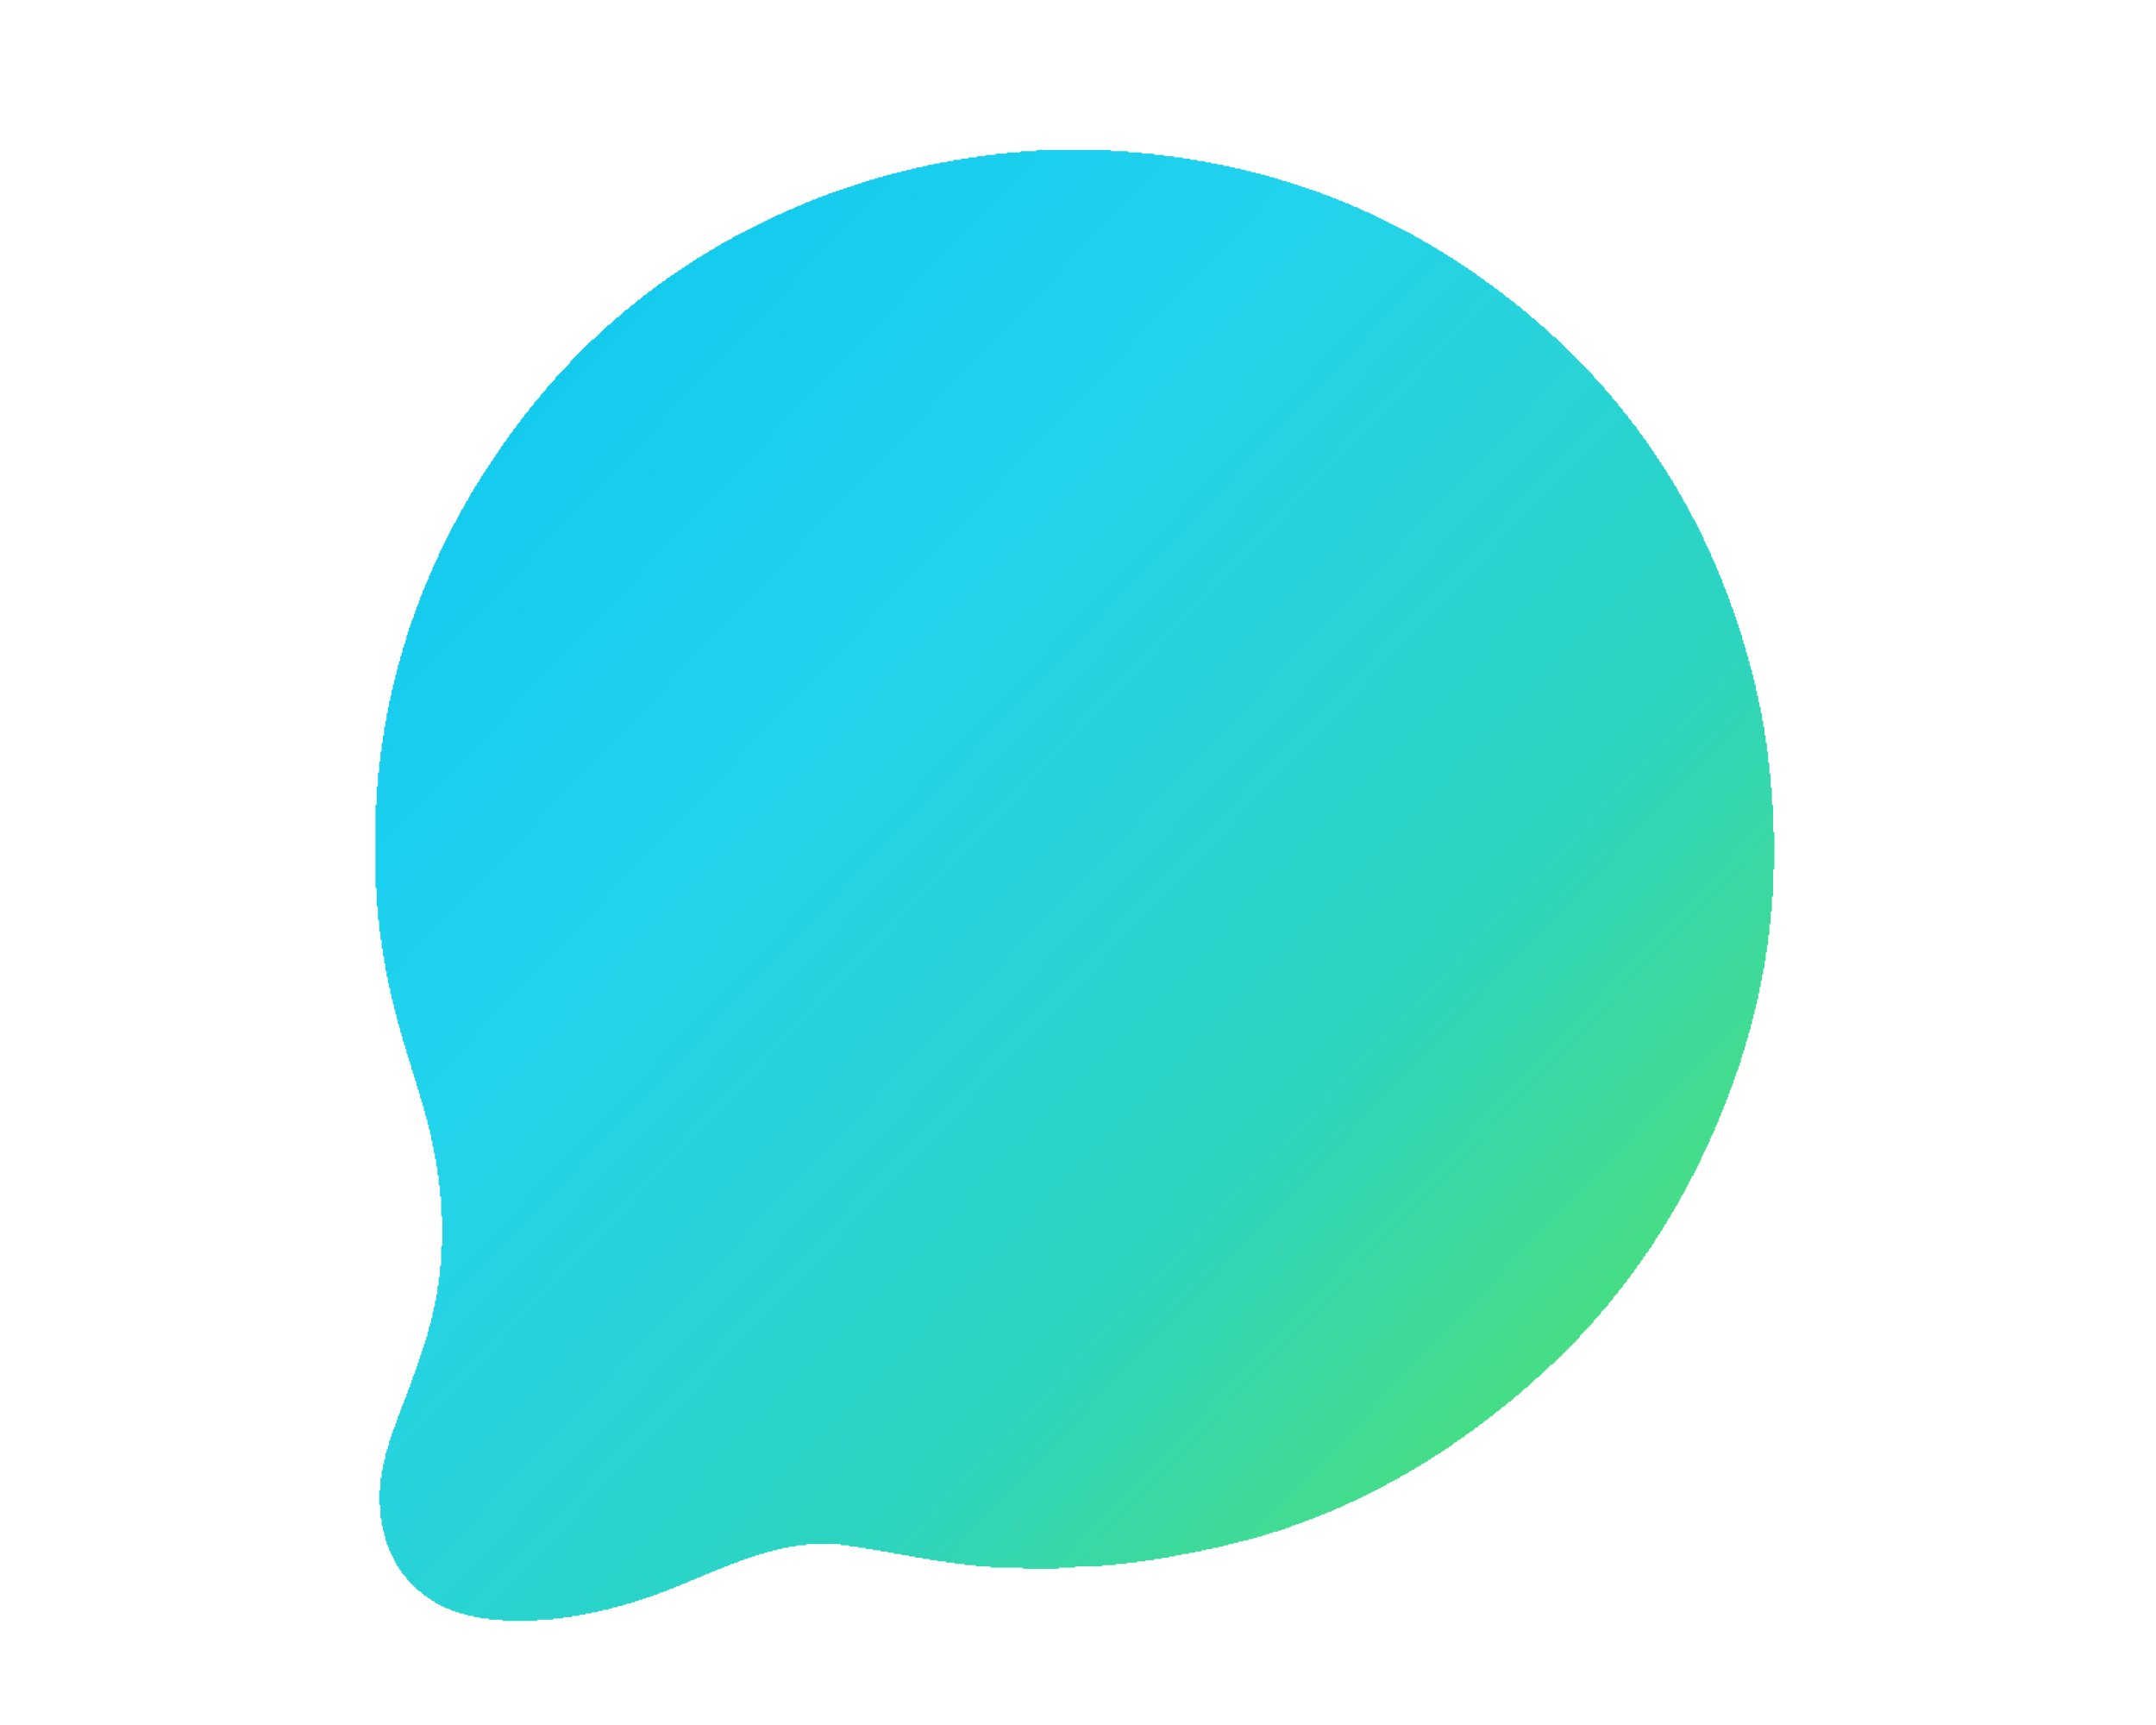
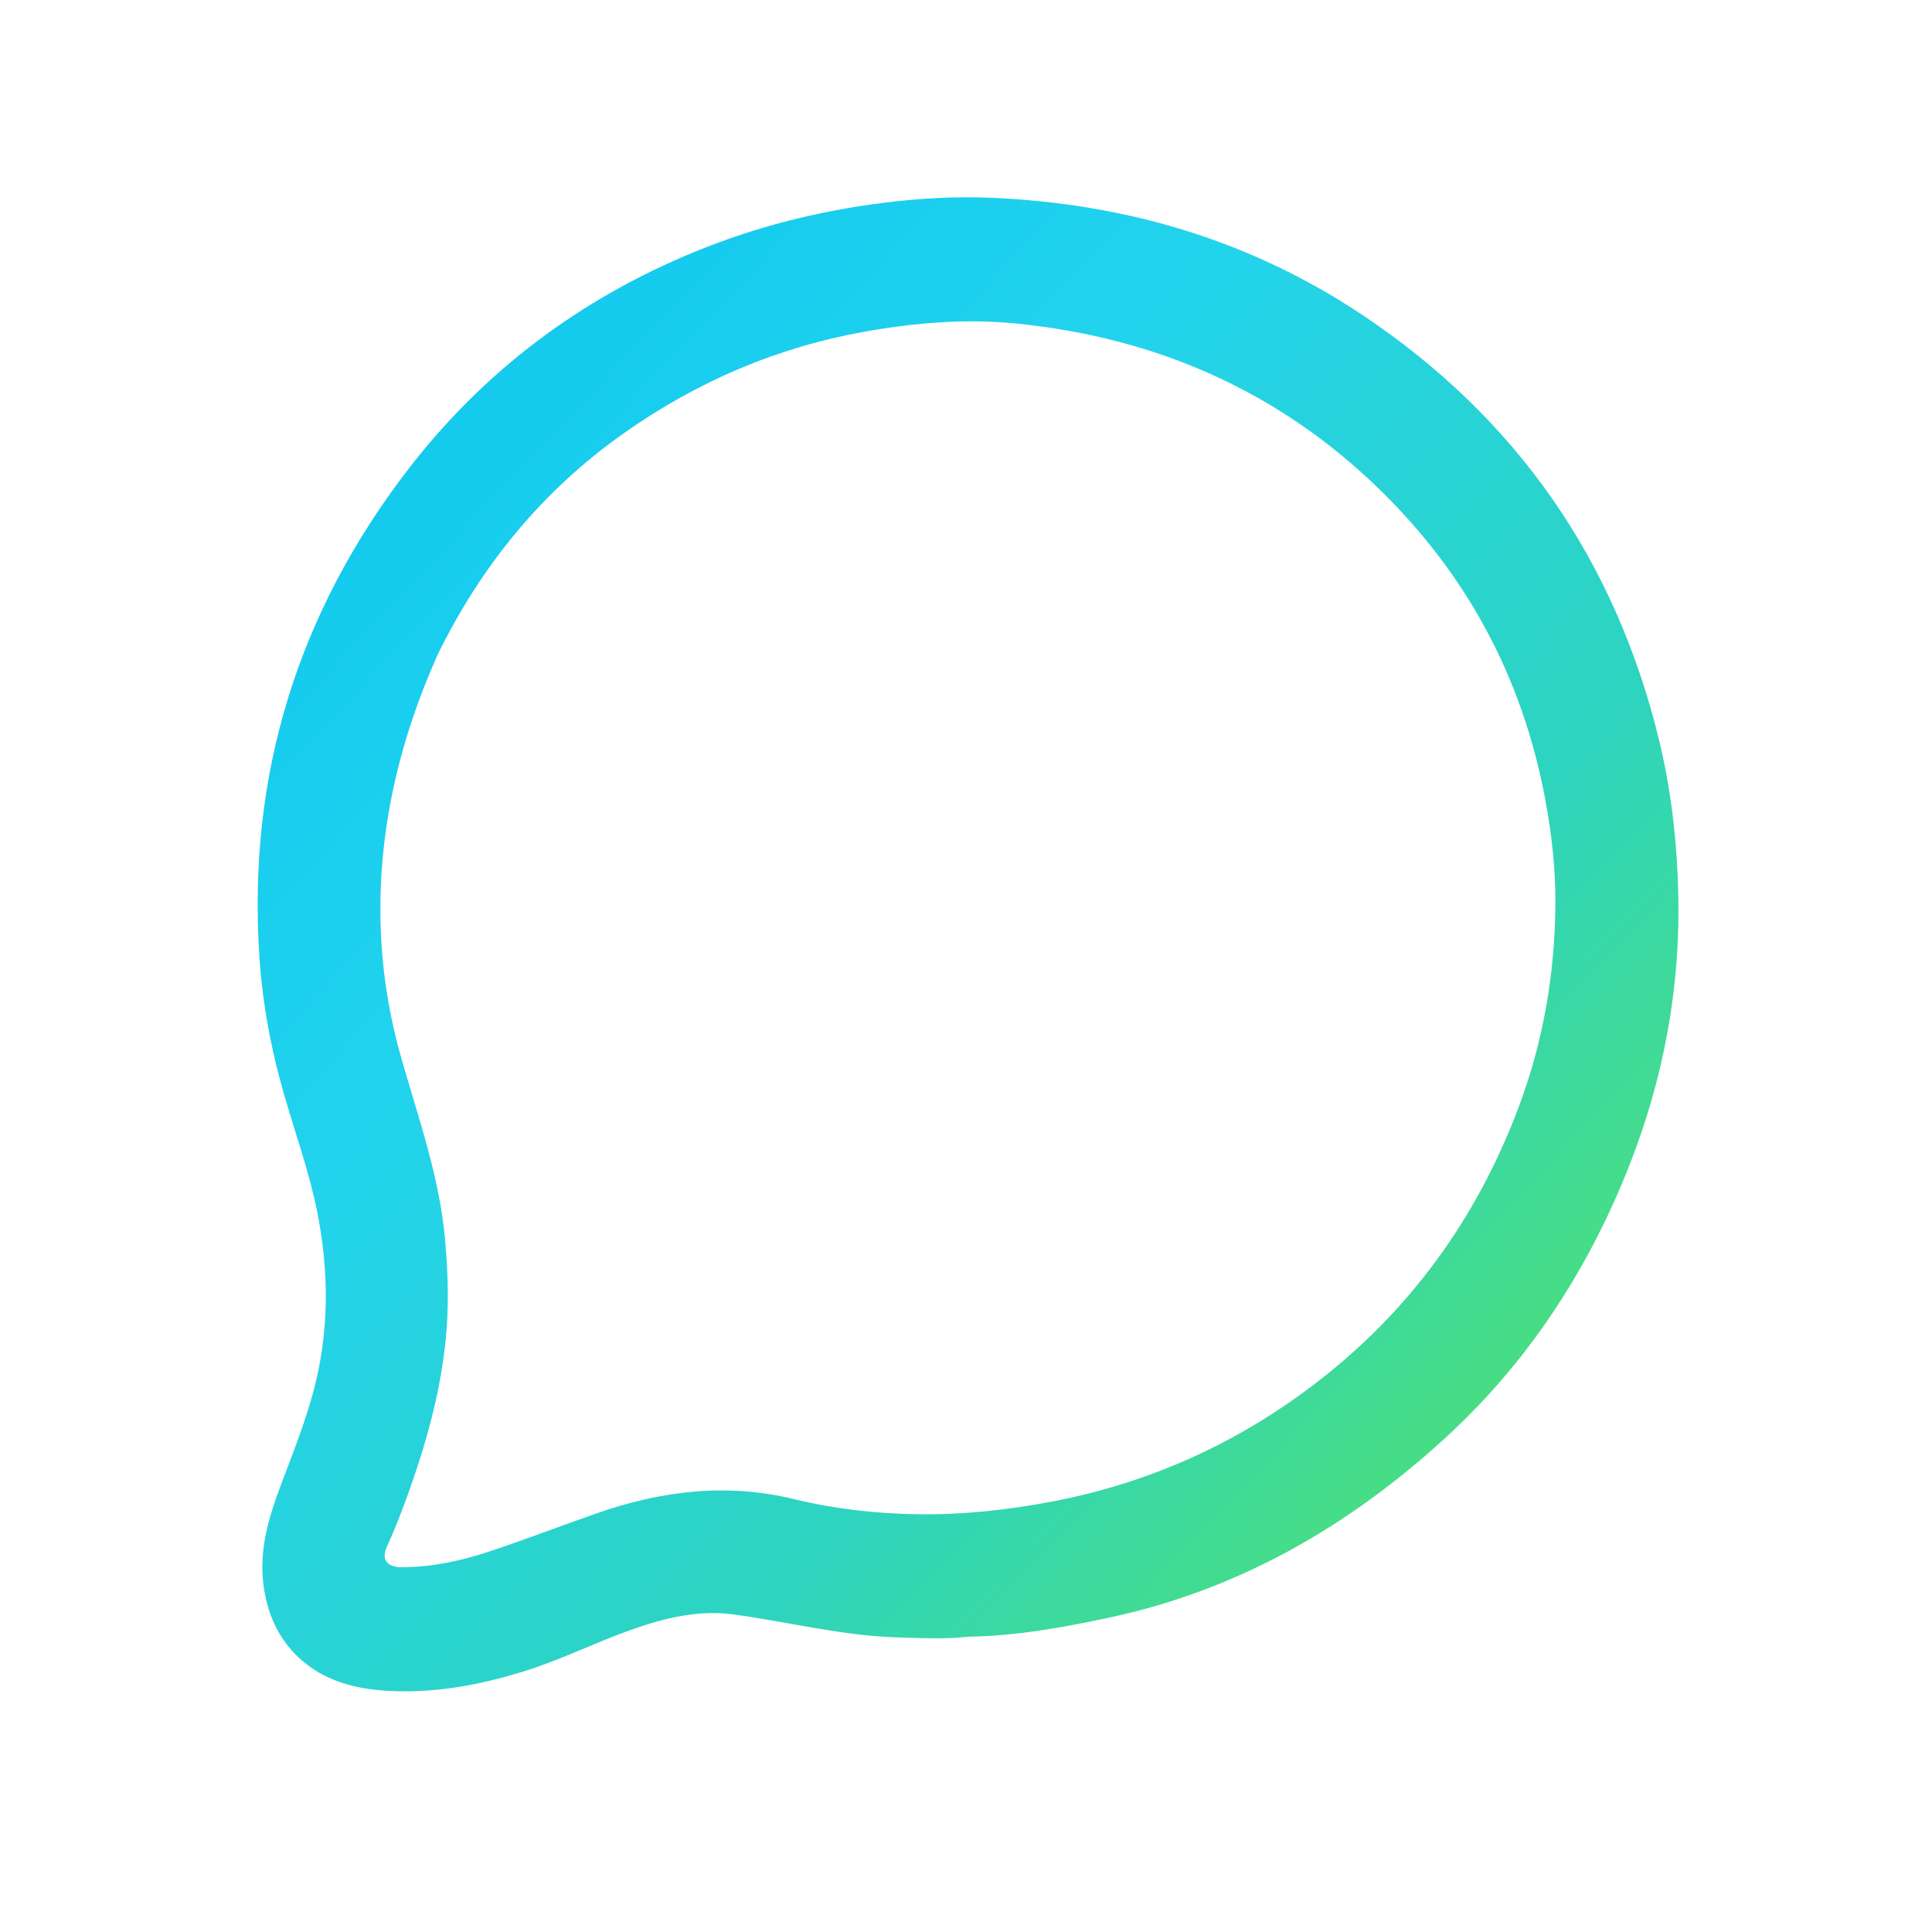
- <svg xmlns="http://www.w3.org/2000/svg" baseProfile="full" height="100%" version="1.1" viewBox="0 0 1740 1392" width="100%">
+ <svg xmlns="http://www.w3.org/2000/svg" width="1024" height="1024" viewBox="0 0 1024 1024">
  <defs>
-     <linearGradient id="mintGradient" x1="0%" x2="100%" y1="0%" y2="100%">
-       <stop offset="0%" stop-color="#0ac5ef" />
-       <stop offset="35%" stop-color="#22d3ed" />
-       <stop offset="65%" stop-color="#2dd4bf" />
-       <stop offset="85%" stop-color="#4ade80" />
-       <stop offset="100%" stop-color="#a3e635" />
+     <linearGradient id="a" x1="0%" x2="100%" y1="0%" y2="100%">
+       <stop offset="0%" stop-color="#0ac5ef" stop-opacity="1" />
+       <stop offset="35%" stop-color="#22d3ed" stop-opacity="1" />
+       <stop offset="65%" stop-color="#2dd4bf" stop-opacity="1" />
+       <stop offset="85%" stop-color="#4ade80" stop-opacity="1" />
+       <stop offset="100%" stop-color="#a3e635" stop-opacity="1" />
    </linearGradient>
-     <style>
-       /* Synchronized with peach animations for consistency */
-       @keyframes mintShimmer {
-         0% { opacity: 1.0; }
-         50% { opacity: 0.6; }
-         100% { opacity: 1.0; }
-       }
-       
-       @keyframes mintFlow {
-         0% { 
-           filter: hue-rotate(-15deg) saturate(1.3) brightness(1);
-           transform: scale(1.0);
-         }
-         20% { 
-           filter: hue-rotate(0deg) saturate(1.5) brightness(1.15);
-           transform: scale(1.005);
-         }
-         50% { 
-           filter: hue-rotate(15deg) saturate(1.8) brightness(1.2);
-           transform: scale(1.012);
-         }
-         80% { 
-           filter: hue-rotate(0deg) saturate(1.5) brightness(1.15);
-           transform: scale(1.005);
-         }
-         100% { 
-           filter: hue-rotate(-15deg) saturate(1.3) brightness(1);
-           transform: scale(1.0);
-         }
-       }
-       
-       /* Add color animation to each gradient stop */
-       @keyframes blueFlow {
-         0% { 
-           stop-color: #0ac5ef;
-           stop-opacity: 0.9;
-         }
-         50% { 
-           stop-color: #08b7ff; /* More vivid blue */
-           stop-opacity: 0.7;
-         }
-         100% { 
-           stop-color: #0ac5ef;
-           stop-opacity: 0.9;
-         }
-       }
-       
-       @keyframes cyanFlow {
-         0% { 
-           stop-color: #22d3ed;
-           stop-opacity: 0.8;
-         }
-         50% { 
-           stop-color: #0be7e7; /* Brighter cyan */
-           stop-opacity: 1;
-         }
-         100% { 
-           stop-color: #22d3ed;
-           stop-opacity: 0.8;
-         }
-       }
-       
-       @keyframes tealFlow {
-         0% { 
-           stop-color: #2dd4bf;
-           stop-opacity: 0.9;
-         }
-         50% { 
-           stop-color: #36e2ba; /* Brighter teal */
-           stop-opacity: 0.7;
-         }
-         100% { 
-           stop-color: #2dd4bf;
-           stop-opacity: 0.9;
-         }
-       }
-       
-       @keyframes greenFlow {
-         0% { 
-           stop-color: #4ade80;
-           stop-opacity: 0.9;
-         }
-         50% { 
-           stop-color: #39f76f; /* More vivid green */
-           stop-opacity: 0.7;
-         }
-         100% { 
-           stop-color: #4ade80;
-           stop-opacity: 0.9;
-         }
-       }
-       
-       @keyframes limeFlow {
-         0% { 
-           stop-color: #a3e635;
-           stop-opacity: 0.9;
-         }
-         50% { 
-           stop-color: #baff1a; /* More vivid lime */
-           stop-opacity: 0.7;
-         }
-         100% { 
-           stop-color: #a3e635;
-           stop-opacity: 0.9;
-         }
-       }
-       
-       @keyframes mintGradientShift {
-         0% {
-           x1: 0%;
-           y1: 0%;
-           x2: 100%;
-           y2: 100%;
-         }
-         25% {
-           x1: 3%;
-           y1: 1%;
-           x2: 97%;
-           y2: 101%;
-         }
-         50% {
-           x1: 4%;
-           y1: 3%;
-           x2: 96%;
-           y2: 98%;
-         }
-         75% {
-           x1: 1%;
-           y1: 3%;
-           x2: 99%;
-           y2: 97%;
-         }
-         100% {
-           x1: 0%;
-           y1: 0%;
-           x2: 100%;
-           y2: 100%;
-         }
-       }
-       
-       #mintGradient {
-         animation: mintGradientShift 12s infinite ease-in-out;
-       }
-       
-       #ghost-shape {
-         animation: 
-           mintShimmer 5s infinite ease-in-out,
-           mintFlow 9s infinite cubic-bezier(0.4, 0, 0.6, 1);
-         transform-origin: center bottom;
-       }
-       
-       /* Animate each stop with its own timing for a pseudo-mesh effect */
-       #mintGradient stop:nth-child(1) {
-         animation: blueFlow 5s infinite ease-in-out;
-       }
-       #mintGradient stop:nth-child(2) {
-         animation: cyanFlow 5s 0.3s infinite ease-in-out;
-       }
-       #mintGradient stop:nth-child(3) {
-         animation: tealFlow 5s 0.7s infinite ease-in-out;
-       }
-       #mintGradient stop:nth-child(4) {
-         animation: greenFlow 5s 1.1s infinite ease-in-out;
-       }
-       #mintGradient stop:nth-child(5) {
-         animation: limeFlow 5s 1.5s infinite ease-in-out alternate;
-       }
-     </style>
  </defs>
-   <path id="ghost-shape" d="M 837,121 L 836,122 L 824,122 L 823,123 L 813,123 L 812,124 L 804,124 L 803,125 L 796,125 L 795,126 L 789,126 L 788,127 L 782,127 L 781,128 L 776,128 L 775,129 L 770,129 L 769,130 L 765,130 L 764,131 L 759,131 L 758,132 L 754,132 L 753,133 L 749,133 L 748,134 L 745,134 L 744,135 L 740,135 L 739,136 L 736,136 L 735,137 L 732,137 L 731,138 L 728,138 L 727,139 L 724,139 L 723,140 L 720,140 L 719,141 L 716,141 L 715,142 L 713,142 L 712,143 L 709,143 L 708,144 L 706,144 L 705,145 L 702,145 L 701,146 L 699,146 L 698,147 L 696,147 L 695,148 L 693,148 L 692,149 L 690,149 L 689,150 L 687,150 L 686,151 L 684,151 L 683,152 L 681,152 L 680,153 L 678,153 L 677,154 L 675,154 L 674,155 L 672,155 L 671,156 L 669,156 L 668,157 L 667,157 L 666,158 L 664,158 L 663,159 L 661,159 L 660,160 L 659,160 L 658,161 L 656,161 L 655,162 L 654,162 L 653,163 L 651,163 L 650,164 L 649,164 L 648,165 L 647,165 L 646,166 L 644,166 L 643,167 L 642,167 L 641,168 L 640,168 L 639,169 L 637,169 L 636,170 L 635,170 L 634,171 L 633,171 L 632,172 L 631,172 L 630,173 L 628,173 L 627,174 L 626,174 L 625,175 L 624,175 L 623,176 L 622,176 L 621,177 L 620,177 L 619,178 L 618,178 L 617,179 L 616,179 L 615,180 L 614,180 L 613,181 L 612,181 L 611,182 L 610,182 L 609,183 L 608,183 L 607,184 L 606,184 L 605,185 L 604,185 L 603,186 L 602,186 L 601,187 L 600,187 L 599,188 L 598,188 L 597,189 L 596,189 L 595,190 L 594,190 L 593,191 L 592,191 L 590,193 L 589,193 L 588,194 L 587,194 L 586,195 L 585,195 L 584,196 L 583,196 L 581,198 L 580,198 L 579,199 L 578,199 L 576,201 L 575,201 L 574,202 L 573,202 L 571,204 L 570,204 L 569,205 L 568,205 L 566,207 L 565,207 L 564,208 L 563,208 L 561,210 L 560,210 L 558,212 L 557,212 L 555,214 L 554,214 L 552,216 L 551,216 L 549,218 L 548,218 L 546,220 L 545,220 L 543,222 L 542,222 L 540,224 L 539,224 L 536,227 L 535,227 L 533,229 L 532,229 L 529,232 L 528,232 L 525,235 L 524,235 L 521,238 L 520,238 L 516,242 L 515,242 L 511,246 L 510,246 L 506,250 L 505,250 L 499,256 L 498,256 L 492,262 L 491,262 L 479,274 L 478,274 L 460,292 L 460,293 L 448,305 L 448,306 L 441,313 L 441,314 L 436,319 L 436,320 L 431,325 L 431,326 L 427,330 L 427,331 L 423,335 L 423,336 L 420,339 L 420,340 L 417,343 L 417,344 L 414,347 L 414,348 L 411,351 L 411,352 L 409,354 L 409,355 L 406,358 L 406,359 L 404,361 L 404,362 L 402,364 L 402,365 L 400,367 L 400,368 L 398,370 L 398,371 L 396,373 L 396,374 L 394,376 L 394,377 L 392,379 L 392,380 L 390,382 L 390,383 L 388,385 L 388,386 L 387,387 L 387,388 L 385,390 L 385,391 L 383,393 L 383,394 L 382,395 L 382,396 L 380,398 L 380,399 L 379,400 L 379,401 L 378,402 L 378,403 L 376,405 L 376,406 L 375,407 L 375,408 L 374,409 L 374,410 L 372,412 L 372,413 L 371,414 L 371,415 L 370,416 L 370,417 L 369,418 L 369,419 L 368,420 L 368,421 L 366,423 L 366,424 L 365,425 L 365,426 L 364,427 L 364,428 L 363,429 L 363,430 L 362,431 L 362,432 L 361,433 L 361,434 L 360,435 L 360,436 L 359,437 L 359,438 L 358,439 L 358,440 L 357,441 L 357,442 L 356,443 L 356,444 L 355,445 L 355,446 L 354,447 L 354,449 L 353,450 L 353,451 L 352,452 L 352,453 L 351,454 L 351,455 L 350,456 L 350,457 L 349,458 L 349,460 L 348,461 L 348,462 L 347,463 L 347,464 L 346,465 L 346,467 L 345,468 L 345,469 L 344,470 L 344,471 L 343,472 L 343,474 L 342,475 L 342,476 L 341,477 L 341,479 L 340,480 L 340,481 L 339,482 L 339,484 L 338,485 L 338,487 L 337,488 L 337,489 L 336,490 L 336,492 L 335,493 L 335,495 L 334,496 L 334,498 L 333,499 L 333,500 L 332,501 L 332,503 L 331,504 L 331,506 L 330,507 L 330,509 L 329,510 L 329,512 L 328,513 L 328,516 L 327,517 L 327,519 L 326,520 L 326,522 L 325,523 L 325,526 L 324,527 L 324,529 L 323,530 L 323,533 L 322,534 L 322,536 L 321,537 L 321,540 L 320,541 L 320,544 L 319,545 L 319,548 L 318,549 L 318,552 L 317,553 L 317,556 L 316,557 L 316,561 L 315,562 L 315,565 L 314,566 L 314,570 L 313,571 L 313,575 L 312,576 L 312,581 L 311,582 L 311,586 L 310,587 L 310,593 L 309,594 L 309,599 L 308,600 L 308,606 L 307,607 L 307,614 L 306,615 L 306,623 L 305,624 L 305,634 L 304,635 L 304,649 L 303,650 L 303,716 L 304,717 L 304,731 L 305,732 L 305,742 L 306,743 L 306,751 L 307,752 L 307,758 L 308,759 L 308,765 L 309,766 L 309,771 L 310,772 L 310,777 L 311,778 L 311,783 L 312,784 L 312,788 L 313,789 L 313,793 L 314,794 L 314,797 L 315,798 L 315,802 L 316,803 L 316,806 L 317,807 L 317,810 L 318,811 L 318,814 L 319,815 L 319,818 L 320,819 L 320,822 L 321,823 L 321,826 L 322,827 L 322,829 L 323,830 L 323,833 L 324,834 L 324,836 L 325,837 L 325,840 L 326,841 L 326,843 L 327,844 L 327,846 L 328,847 L 328,850 L 329,851 L 329,853 L 330,854 L 330,856 L 331,857 L 331,859 L 332,860 L 332,863 L 333,864 L 333,866 L 334,867 L 334,869 L 335,870 L 335,872 L 336,873 L 336,876 L 337,877 L 337,879 L 338,880 L 338,882 L 339,883 L 339,886 L 340,887 L 340,889 L 341,890 L 341,892 L 342,893 L 342,896 L 343,897 L 343,900 L 344,901 L 344,903 L 345,904 L 345,907 L 346,908 L 346,911 L 347,912 L 347,915 L 348,916 L 348,920 L 349,921 L 349,925 L 350,926 L 350,930 L 351,931 L 351,935 L 352,936 L 352,941 L 353,942 L 353,948 L 354,949 L 354,956 L 355,957 L 355,965 L 356,966 L 356,981 L 357,982 L 357,1005 L 356,1006 L 356,1021 L 355,1022 L 355,1030 L 354,1031 L 354,1037 L 353,1038 L 353,1044 L 352,1045 L 352,1049 L 351,1050 L 351,1054 L 350,1055 L 350,1058 L 349,1059 L 349,1063 L 348,1064 L 348,1067 L 347,1068 L 347,1070 L 346,1071 L 346,1074 L 345,1075 L 345,1078 L 344,1079 L 344,1081 L 343,1082 L 343,1084 L 342,1085 L 342,1087 L 341,1088 L 341,1090 L 340,1091 L 340,1093 L 339,1094 L 339,1096 L 338,1097 L 338,1099 L 337,1100 L 337,1102 L 336,1103 L 336,1105 L 335,1106 L 335,1108 L 334,1109 L 334,1110 L 333,1111 L 333,1113 L 332,1114 L 332,1116 L 331,1117 L 331,1119 L 330,1120 L 330,1121 L 329,1122 L 329,1124 L 328,1125 L 328,1127 L 327,1128 L 327,1129 L 326,1130 L 326,1132 L 325,1133 L 325,1134 L 324,1135 L 324,1137 L 323,1138 L 323,1140 L 322,1141 L 322,1142 L 321,1143 L 321,1145 L 320,1146 L 320,1148 L 319,1149 L 319,1151 L 318,1152 L 318,1153 L 317,1154 L 317,1156 L 316,1157 L 316,1159 L 315,1160 L 315,1162 L 314,1163 L 314,1166 L 313,1167 L 313,1169 L 312,1170 L 312,1172 L 311,1173 L 311,1177 L 310,1178 L 310,1181 L 309,1182 L 309,1186 L 308,1187 L 308,1192 L 307,1193 L 307,1202 L 306,1203 L 306,1214 L 307,1215 L 307,1225 L 308,1226 L 308,1231 L 309,1232 L 309,1235 L 310,1236 L 310,1239 L 311,1240 L 311,1243 L 312,1244 L 312,1246 L 313,1247 L 313,1248 L 314,1249 L 314,1251 L 315,1252 L 315,1253 L 316,1254 L 316,1255 L 317,1256 L 317,1257 L 318,1258 L 318,1259 L 319,1260 L 319,1261 L 320,1262 L 320,1263 L 322,1265 L 322,1266 L 324,1268 L 324,1269 L 328,1273 L 328,1274 L 338,1284 L 339,1284 L 343,1288 L 344,1288 L 346,1290 L 347,1290 L 349,1292 L 350,1292 L 352,1294 L 353,1294 L 354,1295 L 355,1295 L 356,1296 L 357,1296 L 358,1297 L 359,1297 L 360,1298 L 362,1298 L 363,1299 L 364,1299 L 365,1300 L 367,1300 L 368,1301 L 370,1301 L 371,1302 L 374,1302 L 375,1303 L 377,1303 L 378,1304 L 382,1304 L 383,1305 L 387,1305 L 388,1306 L 394,1306 L 395,1307 L 405,1307 L 406,1308 L 433,1308 L 434,1307 L 446,1307 L 447,1306 L 454,1306 L 455,1305 L 461,1305 L 462,1304 L 467,1304 L 468,1303 L 472,1303 L 473,1302 L 477,1302 L 478,1301 L 482,1301 L 483,1300 L 486,1300 L 487,1299 L 491,1299 L 492,1298 L 494,1298 L 495,1297 L 498,1297 L 499,1296 L 502,1296 L 503,1295 L 505,1295 L 506,1294 L 509,1294 L 510,1293 L 512,1293 L 513,1292 L 515,1292 L 516,1291 L 518,1291 L 519,1290 L 521,1290 L 522,1289 L 524,1289 L 525,1288 L 527,1288 L 528,1287 L 530,1287 L 531,1286 L 532,1286 L 533,1285 L 535,1285 L 536,1284 L 538,1284 L 539,1283 L 540,1283 L 541,1282 L 543,1282 L 544,1281 L 545,1281 L 546,1280 L 548,1280 L 549,1279 L 550,1279 L 551,1278 L 553,1278 L 554,1277 L 555,1277 L 556,1276 L 557,1276 L 558,1275 L 560,1275 L 561,1274 L 562,1274 L 563,1273 L 565,1273 L 566,1272 L 567,1272 L 568,1271 L 569,1271 L 570,1270 L 572,1270 L 573,1269 L 574,1269 L 575,1268 L 577,1268 L 578,1267 L 579,1267 L 580,1266 L 582,1266 L 583,1265 L 584,1265 L 585,1264 L 587,1264 L 588,1263 L 589,1263 L 590,1262 L 592,1262 L 593,1261 L 595,1261 L 596,1260 L 597,1260 L 598,1259 L 600,1259 L 601,1258 L 603,1258 L 604,1257 L 606,1257 L 607,1256 L 609,1256 L 610,1255 L 612,1255 L 613,1254 L 616,1254 L 617,1253 L 619,1253 L 620,1252 L 623,1252 L 624,1251 L 627,1251 L 628,1250 L 631,1250 L 632,1249 L 636,1249 L 637,1248 L 642,1248 L 643,1247 L 650,1247 L 651,1246 L 678,1246 L 679,1247 L 685,1247 L 686,1248 L 692,1248 L 693,1249 L 698,1249 L 699,1250 L 704,1250 L 705,1251 L 710,1251 L 711,1252 L 716,1252 L 717,1253 L 721,1253 L 722,1254 L 727,1254 L 728,1255 L 733,1255 L 734,1256 L 738,1256 L 739,1257 L 744,1257 L 745,1258 L 750,1258 L 751,1259 L 756,1259 L 757,1260 L 763,1260 L 764,1261 L 770,1261 L 771,1262 L 778,1262 L 779,1263 L 787,1263 L 788,1264 L 799,1264 L 800,1265 L 825,1265 L 826,1266 L 854,1266 L 855,1265 L 867,1265 L 868,1264 L 889,1264 L 890,1263 L 900,1263 L 901,1262 L 909,1262 L 910,1261 L 917,1261 L 918,1260 L 924,1260 L 925,1259 L 931,1259 L 932,1258 L 937,1258 L 938,1257 L 943,1257 L 944,1256 L 948,1256 L 949,1255 L 953,1255 L 954,1254 L 959,1254 L 960,1253 L 964,1253 L 965,1252 L 969,1252 L 970,1251 L 973,1251 L 974,1250 L 978,1250 L 979,1249 L 983,1249 L 984,1248 L 987,1248 L 988,1247 L 991,1247 L 992,1246 L 995,1246 L 996,1245 L 999,1245 L 1000,1244 L 1003,1244 L 1004,1243 L 1007,1243 L 1008,1242 L 1011,1242 L 1012,1241 L 1014,1241 L 1015,1240 L 1018,1240 L 1019,1239 L 1021,1239 L 1022,1238 L 1024,1238 L 1025,1237 L 1027,1237 L 1028,1236 L 1031,1236 L 1032,1235 L 1034,1235 L 1035,1234 L 1037,1234 L 1038,1233 L 1040,1233 L 1041,1232 L 1042,1232 L 1043,1231 L 1045,1231 L 1046,1230 L 1048,1230 L 1049,1229 L 1051,1229 L 1052,1228 L 1053,1228 L 1054,1227 L 1056,1227 L 1057,1226 L 1059,1226 L 1060,1225 L 1061,1225 L 1062,1224 L 1064,1224 L 1065,1223 L 1066,1223 L 1067,1222 L 1069,1222 L 1070,1221 L 1071,1221 L 1072,1220 L 1074,1220 L 1075,1219 L 1076,1219 L 1077,1218 L 1078,1218 L 1079,1217 L 1081,1217 L 1082,1216 L 1083,1216 L 1084,1215 L 1085,1215 L 1086,1214 L 1087,1214 L 1088,1213 L 1089,1213 L 1090,1212 L 1092,1212 L 1093,1211 L 1094,1211 L 1095,1210 L 1096,1210 L 1097,1209 L 1098,1209 L 1099,1208 L 1100,1208 L 1101,1207 L 1102,1207 L 1103,1206 L 1104,1206 L 1105,1205 L 1106,1205 L 1107,1204 L 1108,1204 L 1109,1203 L 1110,1203 L 1111,1202 L 1112,1202 L 1113,1201 L 1114,1201 L 1115,1200 L 1116,1200 L 1117,1199 L 1118,1199 L 1120,1197 L 1121,1197 L 1122,1196 L 1123,1196 L 1124,1195 L 1125,1195 L 1126,1194 L 1127,1194 L 1128,1193 L 1129,1193 L 1131,1191 L 1132,1191 L 1133,1190 L 1134,1190 L 1135,1189 L 1136,1189 L 1138,1187 L 1139,1187 L 1140,1186 L 1141,1186 L 1143,1184 L 1144,1184 L 1145,1183 L 1146,1183 L 1148,1181 L 1149,1181 L 1150,1180 L 1151,1180 L 1153,1178 L 1154,1178 L 1156,1176 L 1157,1176 L 1159,1174 L 1160,1174 L 1161,1173 L 1162,1173 L 1164,1171 L 1165,1171 L 1167,1169 L 1168,1169 L 1170,1167 L 1171,1167 L 1174,1164 L 1175,1164 L 1177,1162 L 1178,1162 L 1180,1160 L 1181,1160 L 1184,1157 L 1185,1157 L 1187,1155 L 1188,1155 L 1191,1152 L 1192,1152 L 1195,1149 L 1196,1149 L 1199,1146 L 1200,1146 L 1203,1143 L 1204,1143 L 1208,1139 L 1209,1139 L 1213,1135 L 1214,1135 L 1218,1131 L 1219,1131 L 1224,1126 L 1225,1126 L 1231,1120 L 1232,1120 L 1240,1112 L 1241,1112 L 1252,1101 L 1253,1101 L 1275,1079 L 1275,1078 L 1286,1067 L 1286,1066 L 1292,1060 L 1292,1059 L 1298,1053 L 1298,1052 L 1302,1048 L 1302,1047 L 1306,1043 L 1306,1042 L 1310,1038 L 1310,1037 L 1313,1034 L 1313,1033 L 1316,1030 L 1316,1029 L 1319,1026 L 1319,1025 L 1321,1023 L 1321,1022 L 1324,1019 L 1324,1018 L 1326,1016 L 1326,1015 L 1328,1013 L 1328,1012 L 1331,1009 L 1331,1008 L 1333,1006 L 1333,1005 L 1335,1003 L 1335,1002 L 1336,1001 L 1336,1000 L 1338,998 L 1338,997 L 1340,995 L 1340,994 L 1342,992 L 1342,991 L 1343,990 L 1343,989 L 1345,987 L 1345,986 L 1346,985 L 1346,984 L 1348,982 L 1348,981 L 1349,980 L 1349,979 L 1351,977 L 1351,976 L 1352,975 L 1352,974 L 1354,972 L 1354,971 L 1355,970 L 1355,969 L 1356,968 L 1356,967 L 1357,966 L 1357,965 L 1359,963 L 1359,962 L 1360,961 L 1360,960 L 1361,959 L 1361,958 L 1362,957 L 1362,956 L 1363,955 L 1363,954 L 1364,953 L 1364,952 L 1365,951 L 1365,950 L 1367,948 L 1367,947 L 1368,946 L 1368,945 L 1369,944 L 1369,943 L 1370,942 L 1370,941 L 1371,940 L 1371,939 L 1372,938 L 1372,937 L 1373,936 L 1373,934 L 1374,933 L 1374,932 L 1375,931 L 1375,930 L 1376,929 L 1376,928 L 1377,927 L 1377,926 L 1378,925 L 1378,924 L 1379,923 L 1379,922 L 1380,921 L 1380,919 L 1381,918 L 1381,917 L 1382,916 L 1382,915 L 1383,914 L 1383,913 L 1384,912 L 1384,910 L 1385,909 L 1385,908 L 1386,907 L 1386,906 L 1387,905 L 1387,903 L 1388,902 L 1388,901 L 1389,900 L 1389,898 L 1390,897 L 1390,896 L 1391,895 L 1391,893 L 1392,892 L 1392,891 L 1393,890 L 1393,888 L 1394,887 L 1394,886 L 1395,885 L 1395,883 L 1396,882 L 1396,880 L 1397,879 L 1397,878 L 1398,877 L 1398,875 L 1399,874 L 1399,872 L 1400,871 L 1400,869 L 1401,868 L 1401,866 L 1402,865 L 1402,864 L 1403,863 L 1403,861 L 1404,860 L 1404,858 L 1405,857 L 1405,854 L 1406,853 L 1406,851 L 1407,850 L 1407,848 L 1408,847 L 1408,845 L 1409,844 L 1409,841 L 1410,840 L 1410,838 L 1411,837 L 1411,834 L 1412,833 L 1412,831 L 1413,830 L 1413,827 L 1414,826 L 1414,823 L 1415,822 L 1415,819 L 1416,818 L 1416,815 L 1417,814 L 1417,811 L 1418,810 L 1418,807 L 1419,806 L 1419,802 L 1420,801 L 1420,797 L 1421,796 L 1421,792 L 1422,791 L 1422,787 L 1423,786 L 1423,782 L 1424,781 L 1424,776 L 1425,775 L 1425,769 L 1426,768 L 1426,763 L 1427,762 L 1427,755 L 1428,754 L 1428,746 L 1429,745 L 1429,736 L 1430,735 L 1430,724 L 1431,723 L 1431,702 L 1432,701 L 1432,672 L 1431,671 L 1431,650 L 1430,649 L 1430,636 L 1429,635 L 1429,625 L 1428,624 L 1428,616 L 1427,615 L 1427,607 L 1426,606 L 1426,600 L 1425,599 L 1425,594 L 1424,593 L 1424,587 L 1423,586 L 1423,582 L 1422,581 L 1422,576 L 1421,575 L 1421,571 L 1420,570 L 1420,567 L 1419,566 L 1419,562 L 1418,561 L 1418,558 L 1417,557 L 1417,553 L 1416,552 L 1416,549 L 1415,548 L 1415,545 L 1414,544 L 1414,541 L 1413,540 L 1413,538 L 1412,537 L 1412,534 L 1411,533 L 1411,530 L 1410,529 L 1410,527 L 1409,526 L 1409,523 L 1408,522 L 1408,520 L 1407,519 L 1407,517 L 1406,516 L 1406,513 L 1405,512 L 1405,510 L 1404,509 L 1404,507 L 1403,506 L 1403,504 L 1402,503 L 1402,501 L 1401,500 L 1401,498 L 1400,497 L 1400,495 L 1399,494 L 1399,492 L 1398,491 L 1398,490 L 1397,489 L 1397,487 L 1396,486 L 1396,484 L 1395,483 L 1395,481 L 1394,480 L 1394,479 L 1393,478 L 1393,476 L 1392,475 L 1392,474 L 1391,473 L 1391,471 L 1390,470 L 1390,468 L 1389,467 L 1389,466 L 1388,465 L 1388,464 L 1387,463 L 1387,461 L 1386,460 L 1386,459 L 1385,458 L 1385,456 L 1384,455 L 1384,454 L 1383,453 L 1383,452 L 1382,451 L 1382,450 L 1381,449 L 1381,447 L 1380,446 L 1380,445 L 1379,444 L 1379,443 L 1378,442 L 1378,441 L 1377,440 L 1377,439 L 1376,438 L 1376,437 L 1375,436 L 1375,434 L 1374,433 L 1374,432 L 1373,431 L 1373,430 L 1372,429 L 1372,428 L 1371,427 L 1371,426 L 1370,425 L 1370,424 L 1369,423 L 1369,422 L 1368,421 L 1368,420 L 1366,418 L 1366,417 L 1365,416 L 1365,415 L 1364,414 L 1364,413 L 1363,412 L 1363,411 L 1362,410 L 1362,409 L 1361,408 L 1361,407 L 1359,405 L 1359,404 L 1358,403 L 1358,402 L 1357,401 L 1357,400 L 1355,398 L 1355,397 L 1354,396 L 1354,395 L 1353,394 L 1353,393 L 1351,391 L 1351,390 L 1350,389 L 1350,388 L 1348,386 L 1348,385 L 1346,383 L 1346,382 L 1345,381 L 1345,380 L 1343,378 L 1343,377 L 1341,375 L 1341,374 L 1339,372 L 1339,371 L 1337,369 L 1337,368 L 1335,366 L 1335,365 L 1333,363 L 1333,362 L 1331,360 L 1331,359 L 1329,357 L 1329,356 L 1326,353 L 1326,352 L 1323,349 L 1323,348 L 1321,346 L 1321,345 L 1317,341 L 1317,340 L 1314,337 L 1314,336 L 1310,332 L 1310,331 L 1306,327 L 1306,326 L 1301,321 L 1301,320 L 1295,314 L 1295,313 L 1286,304 L 1286,303 L 1255,272 L 1254,272 L 1245,263 L 1244,263 L 1238,257 L 1237,257 L 1231,251 L 1230,251 L 1226,247 L 1225,247 L 1221,243 L 1220,243 L 1217,240 L 1216,240 L 1212,236 L 1211,236 L 1208,233 L 1207,233 L 1204,230 L 1203,230 L 1201,228 L 1200,228 L 1197,225 L 1196,225 L 1194,223 L 1193,223 L 1190,220 L 1189,220 L 1187,218 L 1186,218 L 1184,216 L 1183,216 L 1181,214 L 1180,214 L 1178,212 L 1177,212 L 1175,210 L 1174,210 L 1172,208 L 1171,208 L 1170,207 L 1169,207 L 1167,205 L 1166,205 L 1164,203 L 1163,203 L 1162,202 L 1161,202 L 1159,200 L 1158,200 L 1157,199 L 1156,199 L 1154,197 L 1153,197 L 1152,196 L 1151,196 L 1150,195 L 1149,195 L 1147,193 L 1146,193 L 1145,192 L 1144,192 L 1143,191 L 1142,191 L 1140,189 L 1139,189 L 1138,188 L 1137,188 L 1136,187 L 1135,187 L 1134,186 L 1133,186 L 1132,185 L 1131,185 L 1130,184 L 1129,184 L 1128,183 L 1127,183 L 1126,182 L 1125,182 L 1124,181 L 1123,181 L 1122,180 L 1121,180 L 1120,179 L 1119,179 L 1118,178 L 1117,178 L 1116,177 L 1115,177 L 1114,176 L 1113,176 L 1112,175 L 1111,175 L 1110,174 L 1109,174 L 1108,173 L 1107,173 L 1106,172 L 1105,172 L 1104,171 L 1102,171 L 1101,170 L 1100,170 L 1099,169 L 1098,169 L 1097,168 L 1096,168 L 1095,167 L 1093,167 L 1092,166 L 1091,166 L 1090,165 L 1089,165 L 1088,164 L 1086,164 L 1085,163 L 1084,163 L 1083,162 L 1081,162 L 1080,161 L 1079,161 L 1078,160 L 1076,160 L 1075,159 L 1074,159 L 1073,158 L 1071,158 L 1070,157 L 1068,157 L 1067,156 L 1066,156 L 1065,155 L 1063,155 L 1062,154 L 1060,154 L 1059,153 L 1057,153 L 1056,152 L 1054,152 L 1053,151 L 1051,151 L 1050,150 L 1048,150 L 1047,149 L 1045,149 L 1044,148 L 1042,148 L 1041,147 L 1039,147 L 1038,146 L 1035,146 L 1034,145 L 1032,145 L 1031,144 L 1029,144 L 1028,143 L 1025,143 L 1024,142 L 1022,142 L 1021,141 L 1018,141 L 1017,140 L 1014,140 L 1013,139 L 1010,139 L 1009,138 L 1006,138 L 1005,137 L 1002,137 L 1001,136 L 997,136 L 996,135 L 993,135 L 992,134 L 988,134 L 987,133 L 983,133 L 982,132 L 978,132 L 977,131 L 973,131 L 972,130 L 967,130 L 966,129 L 961,129 L 960,128 L 955,128 L 954,127 L 948,127 L 947,126 L 940,126 L 939,125 L 932,125 L 931,124 L 922,124 L 921,123 L 911,123 L 910,122 L 897,122 L 896,121 Z" fill="url(#mintGradient)" fill-rule="evenodd" stroke="none">
-   </path>
+   <path fill="url(#a)" d="M513.404 867.482c-12.765 1.426-25.072.712-37.394.384-29.547-.787-58.125-8.256-87.208-12.184-18.653-2.52-36.69 1.893-54.29 8.14-19.144 6.795-37.35 15.97-56.79 22.007-23.04 7.155-46.49 11.584-70.7 10.432-17.974-.856-35.031-4.943-48.666-17.695-11.147-10.426-16.827-23.683-18.731-38.718-2.36-18.633 2.859-35.856 9.31-52.952 7.57-20.065 15.661-39.97 19.915-61.13 5.582-27.768 4.816-55.429-.663-83.136-4.24-21.44-11.7-41.93-17.725-62.845-6.823-23.69-11.302-47.747-12.957-72.412-6.44-95.976 20.076-182.005 78.42-258.073 40.193-52.402 91.41-90.855 152.578-115.946 32.029-13.138 65.265-21.516 99.596-25.835 19.035-2.394 38.131-3.503 57.263-2.691 71.176 3.02 137.343 22.45 196.848 62.183 81.6 54.488 133.837 129.733 157.09 225.05 4.885 20.022 7.815 40.329 9.255 60.933 1.165 16.666 1.428 33.347.492 49.92-2.295 40.627-11.426 79.889-26.603 117.666-21.81 54.29-53.371 102.189-96.564 141.714-51.247 46.896-109.873 80.622-178.552 95.207-24.248 5.15-48.575 9.55-73.924 9.98M231.83 347.228c-21.537 48.45-32.846 98.844-29.693 152.164 1.243 21.01 4.874 41.535 10.635 61.684 9.033 31.595 20.118 62.647 23.115 95.732 1.641 18.122 2.155 36.214.238 54.282-2.462 23.213-8.046 45.779-15.421 67.908-4.633 13.902-9.677 27.642-15.728 41.005-2.739 6.049-.335 9.985 6.248 10.597.993.092 1.999.054 2.998.043 15.453-.172 30.409-3.46 44.935-8.269 19.108-6.325 37.912-13.562 56.913-20.217 34.24-11.993 68.965-16.321 104.838-7.585 21.341 5.197 43.181 7.662 65.168 8.002 24.177.374 48.09-2.246 71.848-6.785 50.796-9.705 96.763-30.337 137.859-61.484 50.967-38.628 87.112-88.404 109.442-148.323 12.859-34.505 18.922-70.277 19.162-106.902.123-18.884-2.035-37.754-5.578-56.45-12.035-63.51-41.246-117.93-87.305-162.914-53.542-52.29-118.495-80.757-192.719-88.218-26.808-2.695-53.495-.488-79.983 4.202-46.84 8.294-89.487 26.585-128.27 53.992-42.972 30.367-75.304 69.725-98.702 117.536" />
</svg>
